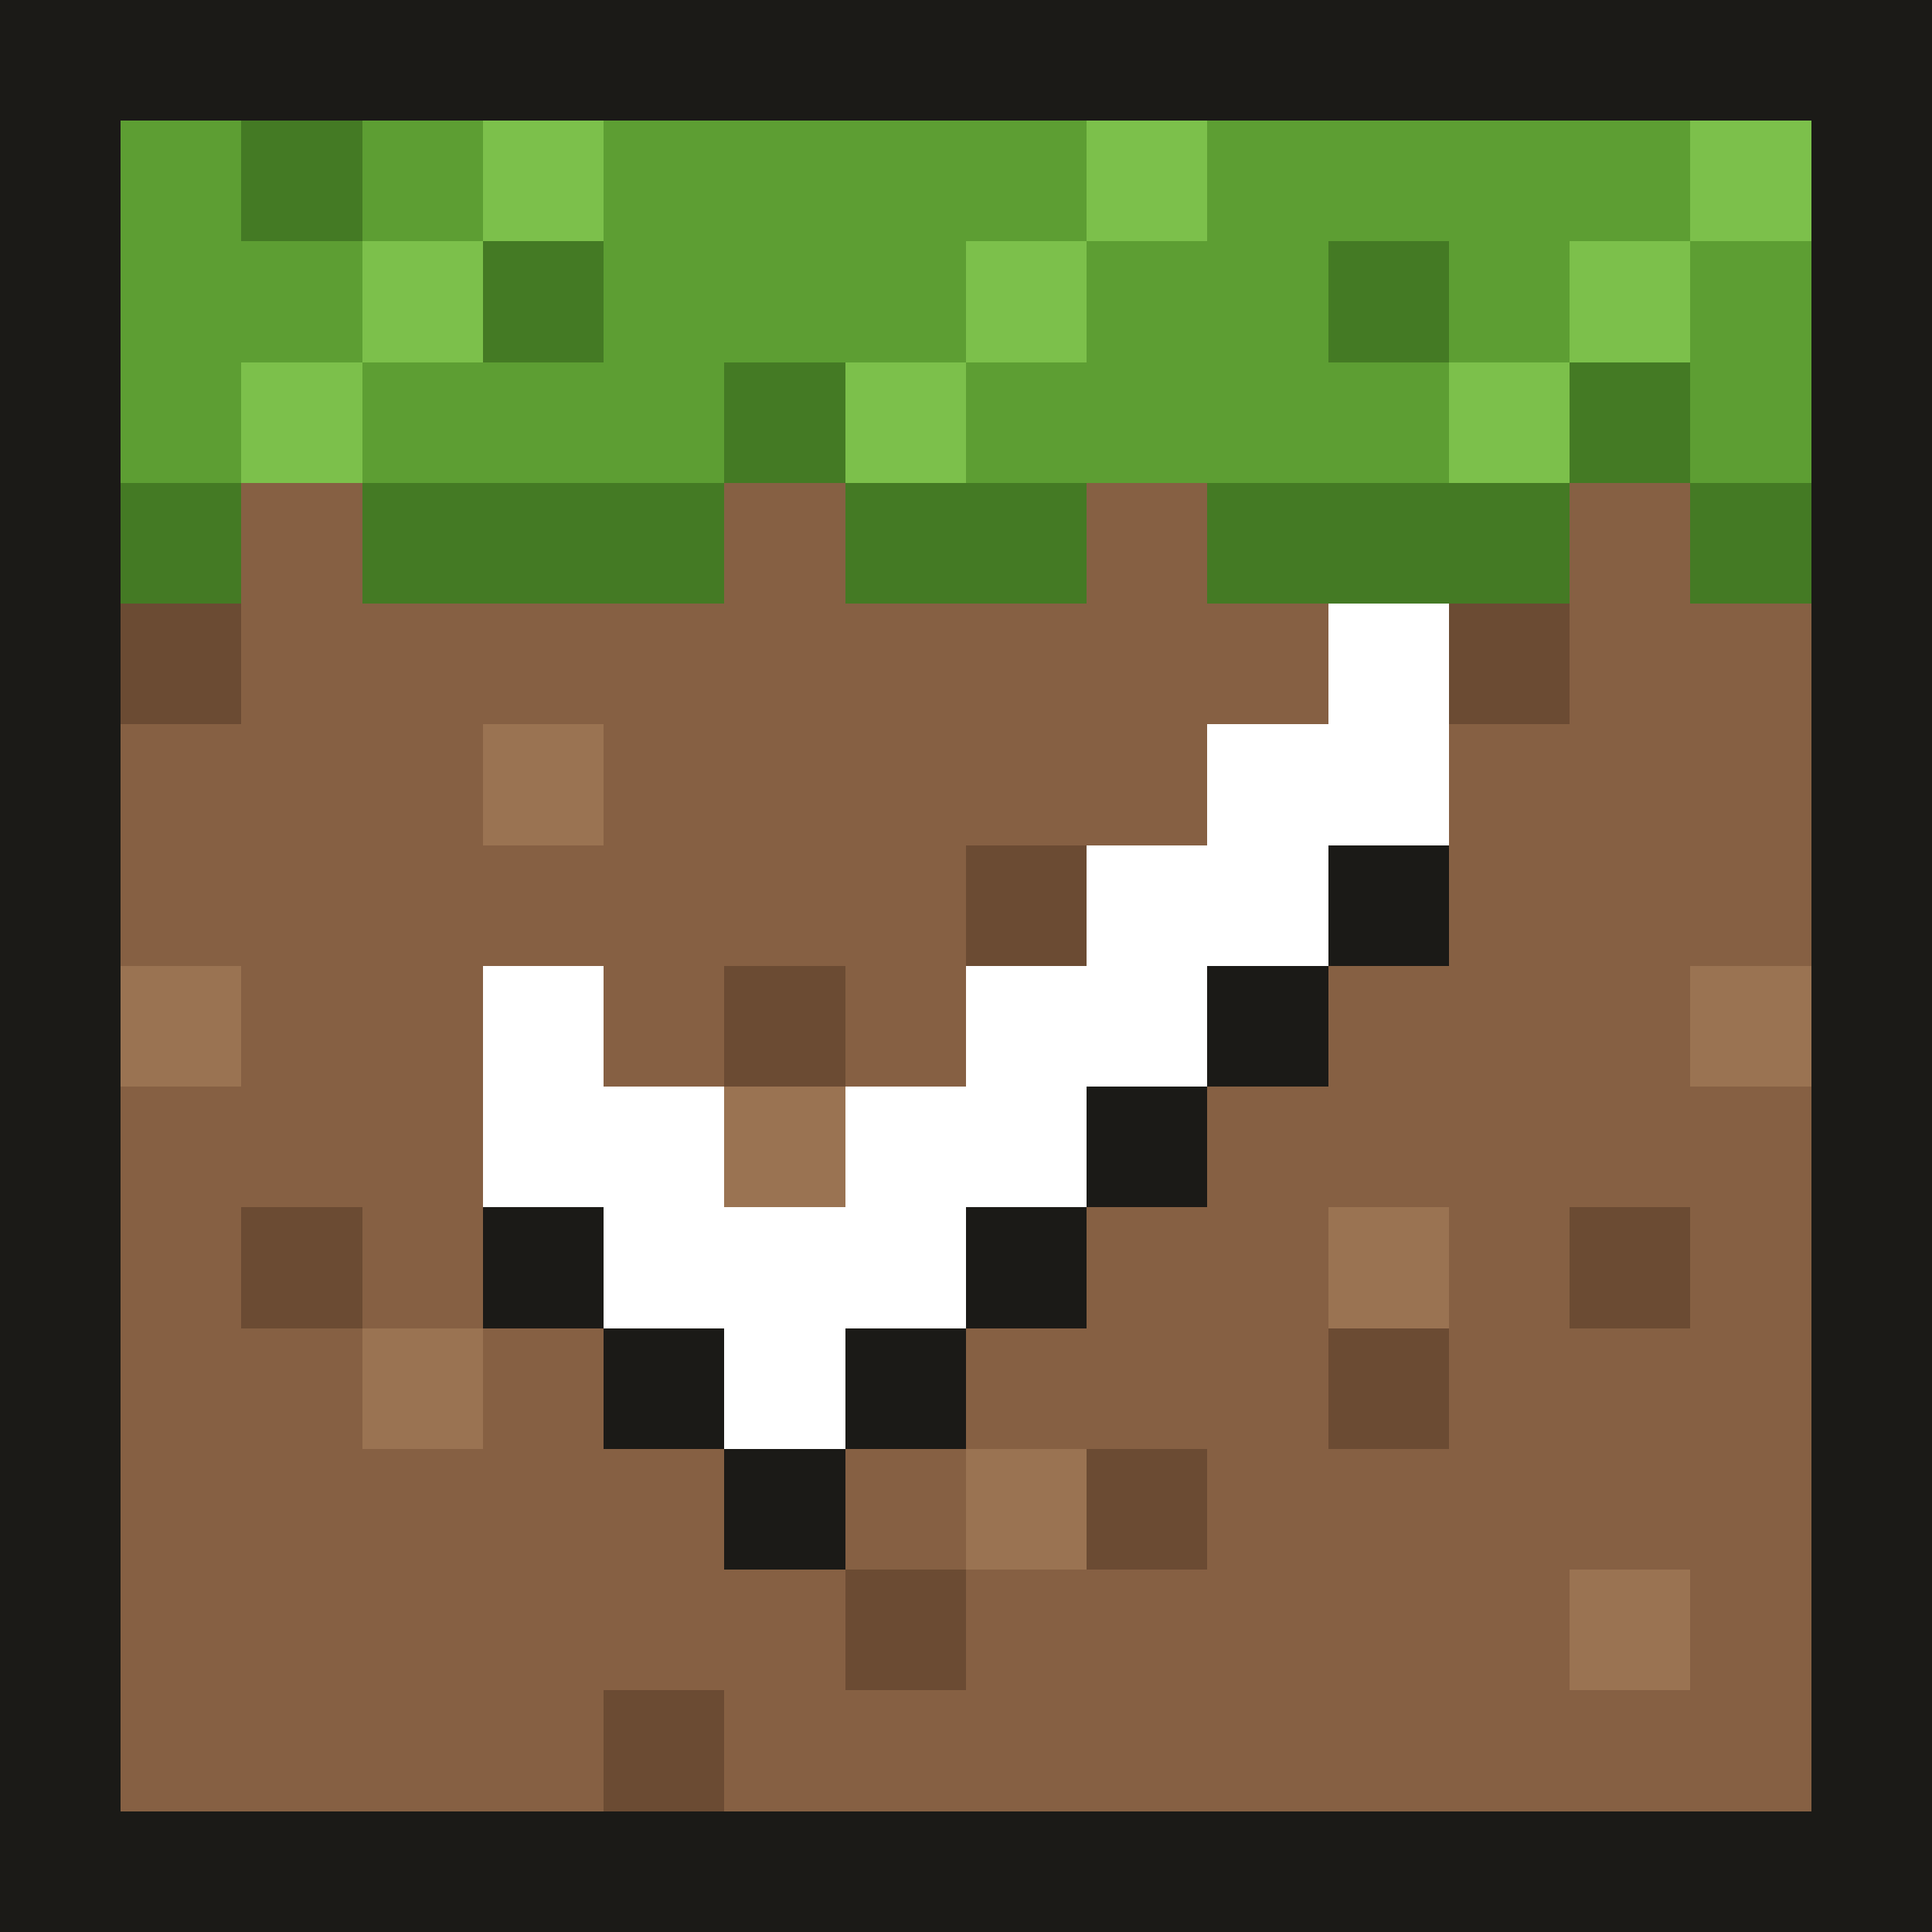
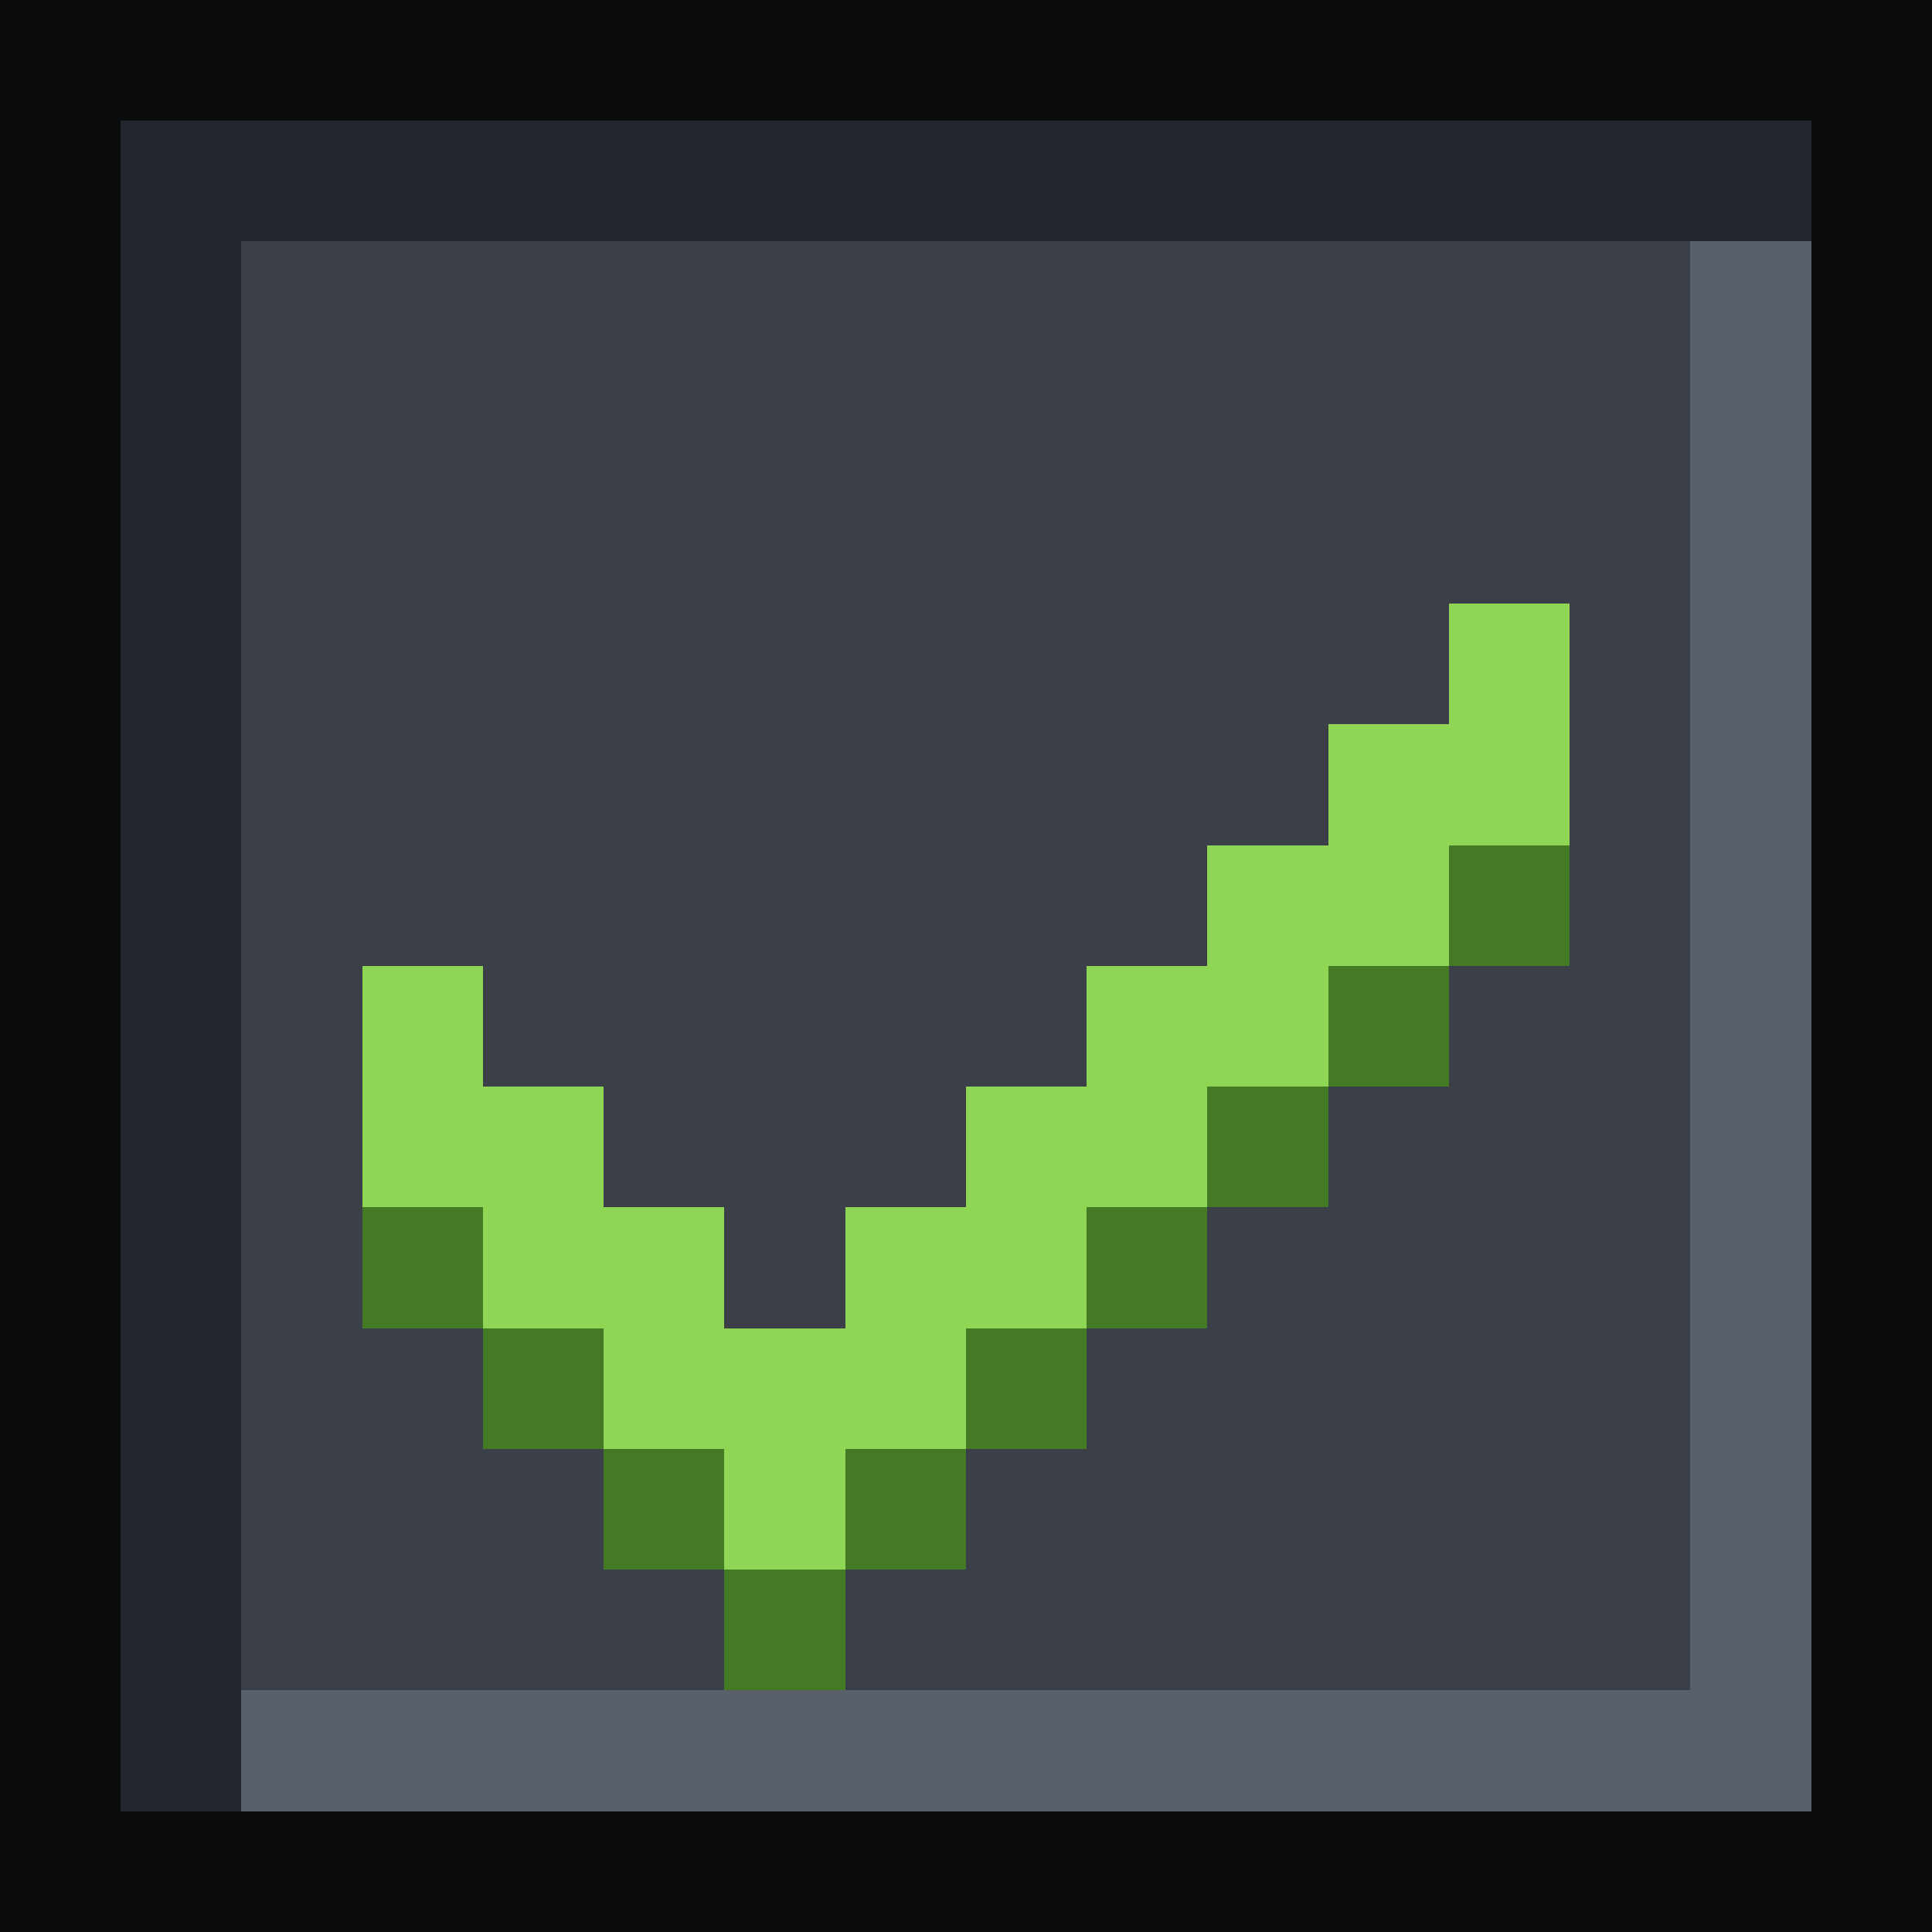
<svg xmlns="http://www.w3.org/2000/svg" viewBox="0 0 16 16" shape-rendering="crispEdges">
-   <rect x="0" y="0" width="1" height="1" fill="#7cc04b" />
-   <rect x="1" y="0" width="1" height="1" fill="#5d9e33" />
-   <rect x="2" y="0" width="1" height="1" fill="#5d9e33" />
-   <rect x="3" y="0" width="1" height="1" fill="#5d9e33" />
-   <rect x="4" y="0" width="1" height="1" fill="#5d9e33" />
-   <rect x="5" y="0" width="1" height="1" fill="#7cc04b" />
-   <rect x="6" y="0" width="1" height="1" fill="#5d9e33" />
-   <rect x="7" y="0" width="1" height="1" fill="#447a24" />
-   <rect x="8" y="0" width="1" height="1" fill="#5d9e33" />
-   <rect x="9" y="0" width="1" height="1" fill="#5d9e33" />
-   <rect x="10" y="0" width="1" height="1" fill="#7cc04b" />
-   <rect x="11" y="0" width="1" height="1" fill="#5d9e33" />
-   <rect x="12" y="0" width="1" height="1" fill="#5d9e33" />
-   <rect x="13" y="0" width="1" height="1" fill="#5d9e33" />
-   <rect x="14" y="0" width="1" height="1" fill="#447a24" />
-   <rect x="15" y="0" width="1" height="1" fill="#7cc04b" />
-   <rect x="0" y="1" width="1" height="1" fill="#5d9e33" />
-   <rect x="1" y="1" width="1" height="1" fill="#5d9e33" />
-   <rect x="2" y="1" width="1" height="1" fill="#447a24" />
-   <rect x="3" y="1" width="1" height="1" fill="#5d9e33" />
-   <rect x="4" y="1" width="1" height="1" fill="#7cc04b" />
-   <rect x="5" y="1" width="1" height="1" fill="#5d9e33" />
-   <rect x="6" y="1" width="1" height="1" fill="#5d9e33" />
-   <rect x="7" y="1" width="1" height="1" fill="#5d9e33" />
-   <rect x="8" y="1" width="1" height="1" fill="#5d9e33" />
-   <rect x="9" y="1" width="1" height="1" fill="#7cc04b" />
-   <rect x="10" y="1" width="1" height="1" fill="#5d9e33" />
-   <rect x="11" y="1" width="1" height="1" fill="#5d9e33" />
-   <rect x="12" y="1" width="1" height="1" fill="#5d9e33" />
-   <rect x="13" y="1" width="1" height="1" fill="#5d9e33" />
-   <rect x="14" y="1" width="1" height="1" fill="#7cc04b" />
-   <rect x="15" y="1" width="1" height="1" fill="#5d9e33" />
-   <rect x="0" y="2" width="1" height="1" fill="#5d9e33" />
-   <rect x="1" y="2" width="1" height="1" fill="#5d9e33" />
-   <rect x="2" y="2" width="1" height="1" fill="#5d9e33" />
-   <rect x="3" y="2" width="1" height="1" fill="#7cc04b" />
-   <rect x="4" y="2" width="1" height="1" fill="#447a24" />
-   <rect x="5" y="2" width="1" height="1" fill="#5d9e33" />
-   <rect x="6" y="2" width="1" height="1" fill="#5d9e33" />
-   <rect x="7" y="2" width="1" height="1" fill="#5d9e33" />
-   <rect x="8" y="2" width="1" height="1" fill="#7cc04b" />
-   <rect x="9" y="2" width="1" height="1" fill="#5d9e33" />
-   <rect x="10" y="2" width="1" height="1" fill="#5d9e33" />
-   <rect x="11" y="2" width="1" height="1" fill="#447a24" />
-   <rect x="12" y="2" width="1" height="1" fill="#5d9e33" />
-   <rect x="13" y="2" width="1" height="1" fill="#7cc04b" />
-   <rect x="14" y="2" width="1" height="1" fill="#5d9e33" />
-   <rect x="15" y="2" width="1" height="1" fill="#5d9e33" />
-   <rect x="0" y="3" width="1" height="1" fill="#5d9e33" />
-   <rect x="1" y="3" width="1" height="1" fill="#5d9e33" />
-   <rect x="2" y="3" width="1" height="1" fill="#7cc04b" />
-   <rect x="3" y="3" width="1" height="1" fill="#5d9e33" />
-   <rect x="4" y="3" width="1" height="1" fill="#5d9e33" />
-   <rect x="5" y="3" width="1" height="1" fill="#5d9e33" />
-   <rect x="6" y="3" width="1" height="1" fill="#447a24" />
-   <rect x="7" y="3" width="1" height="1" fill="#7cc04b" />
-   <rect x="8" y="3" width="1" height="1" fill="#5d9e33" />
-   <rect x="9" y="3" width="1" height="1" fill="#5d9e33" />
-   <rect x="10" y="3" width="1" height="1" fill="#5d9e33" />
-   <rect x="11" y="3" width="1" height="1" fill="#5d9e33" />
-   <rect x="12" y="3" width="1" height="1" fill="#7cc04b" />
-   <rect x="13" y="3" width="1" height="1" fill="#447a24" />
-   <rect x="14" y="3" width="1" height="1" fill="#5d9e33" />
-   <rect x="15" y="3" width="1" height="1" fill="#5d9e33" />
-   <rect x="0" y="4" width="1" height="1" fill="#447a24" />
-   <rect x="1" y="4" width="1" height="1" fill="#447a24" />
-   <rect x="2" y="4" width="1" height="1" fill="#866043" />
-   <rect x="3" y="4" width="1" height="1" fill="#447a24" />
-   <rect x="4" y="4" width="1" height="1" fill="#447a24" />
-   <rect x="5" y="4" width="1" height="1" fill="#447a24" />
-   <rect x="6" y="4" width="1" height="1" fill="#866043" />
-   <rect x="7" y="4" width="1" height="1" fill="#447a24" />
-   <rect x="8" y="4" width="1" height="1" fill="#447a24" />
-   <rect x="9" y="4" width="1" height="1" fill="#866043" />
-   <rect x="10" y="4" width="1" height="1" fill="#447a24" />
-   <rect x="11" y="4" width="1" height="1" fill="#447a24" />
-   <rect x="12" y="4" width="1" height="1" fill="#447a24" />
-   <rect x="13" y="4" width="1" height="1" fill="#866043" />
-   <rect x="14" y="4" width="1" height="1" fill="#447a24" />
-   <rect x="15" y="4" width="1" height="1" fill="#447a24" />
-   <rect x="0" y="5" width="1" height="1" fill="#866043" />
-   <rect x="1" y="5" width="1" height="1" fill="#6b4b33" />
-   <rect x="2" y="5" width="1" height="1" fill="#866043" />
-   <rect x="3" y="5" width="1" height="1" fill="#866043" />
-   <rect x="4" y="5" width="1" height="1" fill="#866043" />
-   <rect x="5" y="5" width="1" height="1" fill="#866043" />
-   <rect x="6" y="5" width="1" height="1" fill="#866043" />
-   <rect x="7" y="5" width="1" height="1" fill="#866043" />
-   <rect x="8" y="5" width="1" height="1" fill="#866043" />
-   <rect x="9" y="5" width="1" height="1" fill="#866043" />
-   <rect x="10" y="5" width="1" height="1" fill="#866043" />
-   <rect x="11" y="5" width="1" height="1" fill="#866043" />
-   <rect x="12" y="5" width="1" height="1" fill="#6b4b33" />
-   <rect x="13" y="5" width="1" height="1" fill="#866043" />
-   <rect x="14" y="5" width="1" height="1" fill="#866043" />
-   <rect x="15" y="5" width="1" height="1" fill="#866043" />
-   <rect x="0" y="6" width="1" height="1" fill="#866043" />
-   <rect x="1" y="6" width="1" height="1" fill="#866043" />
-   <rect x="2" y="6" width="1" height="1" fill="#866043" />
-   <rect x="3" y="6" width="1" height="1" fill="#866043" />
-   <rect x="4" y="6" width="1" height="1" fill="#9a7352" />
-   <rect x="5" y="6" width="1" height="1" fill="#866043" />
-   <rect x="6" y="6" width="1" height="1" fill="#866043" />
-   <rect x="7" y="6" width="1" height="1" fill="#866043" />
-   <rect x="8" y="6" width="1" height="1" fill="#866043" />
-   <rect x="9" y="6" width="1" height="1" fill="#866043" />
-   <rect x="10" y="6" width="1" height="1" fill="#6b4b33" />
-   <rect x="11" y="6" width="1" height="1" fill="#866043" />
-   <rect x="12" y="6" width="1" height="1" fill="#866043" />
-   <rect x="13" y="6" width="1" height="1" fill="#866043" />
-   <rect x="14" y="6" width="1" height="1" fill="#866043" />
-   <rect x="15" y="6" width="1" height="1" fill="#866043" />
-   <rect x="0" y="7" width="1" height="1" fill="#866043" />
-   <rect x="1" y="7" width="1" height="1" fill="#866043" />
-   <rect x="2" y="7" width="1" height="1" fill="#866043" />
-   <rect x="3" y="7" width="1" height="1" fill="#866043" />
-   <rect x="4" y="7" width="1" height="1" fill="#866043" />
-   <rect x="5" y="7" width="1" height="1" fill="#866043" />
-   <rect x="6" y="7" width="1" height="1" fill="#866043" />
-   <rect x="7" y="7" width="1" height="1" fill="#866043" />
-   <rect x="8" y="7" width="1" height="1" fill="#6b4b33" />
-   <rect x="9" y="7" width="1" height="1" fill="#9a7352" />
-   <rect x="10" y="7" width="1" height="1" fill="#866043" />
-   <rect x="11" y="7" width="1" height="1" fill="#866043" />
-   <rect x="12" y="7" width="1" height="1" fill="#866043" />
-   <rect x="13" y="7" width="1" height="1" fill="#866043" />
-   <rect x="14" y="7" width="1" height="1" fill="#866043" />
-   <rect x="15" y="7" width="1" height="1" fill="#866043" />
-   <rect x="0" y="8" width="1" height="1" fill="#866043" />
-   <rect x="1" y="8" width="1" height="1" fill="#9a7352" />
-   <rect x="2" y="8" width="1" height="1" fill="#866043" />
-   <rect x="3" y="8" width="1" height="1" fill="#866043" />
-   <rect x="4" y="8" width="1" height="1" fill="#866043" />
-   <rect x="5" y="8" width="1" height="1" fill="#866043" />
-   <rect x="6" y="8" width="1" height="1" fill="#6b4b33" />
-   <rect x="7" y="8" width="1" height="1" fill="#866043" />
-   <rect x="8" y="8" width="1" height="1" fill="#866043" />
-   <rect x="9" y="8" width="1" height="1" fill="#866043" />
-   <rect x="10" y="8" width="1" height="1" fill="#866043" />
-   <rect x="11" y="8" width="1" height="1" fill="#866043" />
-   <rect x="12" y="8" width="1" height="1" fill="#866043" />
-   <rect x="13" y="8" width="1" height="1" fill="#866043" />
-   <rect x="14" y="8" width="1" height="1" fill="#9a7352" />
-   <rect x="15" y="8" width="1" height="1" fill="#866043" />
-   <rect x="0" y="9" width="1" height="1" fill="#866043" />
-   <rect x="1" y="9" width="1" height="1" fill="#866043" />
-   <rect x="2" y="9" width="1" height="1" fill="#866043" />
-   <rect x="3" y="9" width="1" height="1" fill="#866043" />
-   <rect x="4" y="9" width="1" height="1" fill="#6b4b33" />
-   <rect x="5" y="9" width="1" height="1" fill="#866043" />
-   <rect x="6" y="9" width="1" height="1" fill="#9a7352" />
-   <rect x="7" y="9" width="1" height="1" fill="#866043" />
-   <rect x="8" y="9" width="1" height="1" fill="#866043" />
-   <rect x="9" y="9" width="1" height="1" fill="#866043" />
-   <rect x="10" y="9" width="1" height="1" fill="#866043" />
-   <rect x="11" y="9" width="1" height="1" fill="#866043" />
-   <rect x="12" y="9" width="1" height="1" fill="#866043" />
-   <rect x="13" y="9" width="1" height="1" fill="#866043" />
-   <rect x="14" y="9" width="1" height="1" fill="#866043" />
-   <rect x="15" y="9" width="1" height="1" fill="#6b4b33" />
-   <rect x="0" y="10" width="1" height="1" fill="#866043" />
-   <rect x="1" y="10" width="1" height="1" fill="#866043" />
-   <rect x="2" y="10" width="1" height="1" fill="#6b4b33" />
-   <rect x="3" y="10" width="1" height="1" fill="#866043" />
-   <rect x="4" y="10" width="1" height="1" fill="#866043" />
-   <rect x="5" y="10" width="1" height="1" fill="#866043" />
-   <rect x="6" y="10" width="1" height="1" fill="#866043" />
-   <rect x="7" y="10" width="1" height="1" fill="#866043" />
-   <rect x="8" y="10" width="1" height="1" fill="#866043" />
-   <rect x="9" y="10" width="1" height="1" fill="#866043" />
-   <rect x="10" y="10" width="1" height="1" fill="#866043" />
-   <rect x="11" y="10" width="1" height="1" fill="#9a7352" />
-   <rect x="12" y="10" width="1" height="1" fill="#866043" />
-   <rect x="13" y="10" width="1" height="1" fill="#6b4b33" />
-   <rect x="14" y="10" width="1" height="1" fill="#866043" />
-   <rect x="15" y="10" width="1" height="1" fill="#866043" />
-   <rect x="0" y="11" width="1" height="1" fill="#6b4b33" />
-   <rect x="1" y="11" width="1" height="1" fill="#866043" />
-   <rect x="2" y="11" width="1" height="1" fill="#866043" />
-   <rect x="3" y="11" width="1" height="1" fill="#9a7352" />
-   <rect x="4" y="11" width="1" height="1" fill="#866043" />
-   <rect x="5" y="11" width="1" height="1" fill="#866043" />
-   <rect x="6" y="11" width="1" height="1" fill="#866043" />
-   <rect x="7" y="11" width="1" height="1" fill="#866043" />
-   <rect x="8" y="11" width="1" height="1" fill="#866043" />
-   <rect x="9" y="11" width="1" height="1" fill="#866043" />
-   <rect x="10" y="11" width="1" height="1" fill="#866043" />
-   <rect x="11" y="11" width="1" height="1" fill="#6b4b33" />
-   <rect x="12" y="11" width="1" height="1" fill="#866043" />
-   <rect x="13" y="11" width="1" height="1" fill="#866043" />
-   <rect x="14" y="11" width="1" height="1" fill="#866043" />
-   <rect x="15" y="11" width="1" height="1" fill="#866043" />
-   <rect x="0" y="12" width="1" height="1" fill="#866043" />
-   <rect x="1" y="12" width="1" height="1" fill="#866043" />
-   <rect x="2" y="12" width="1" height="1" fill="#866043" />
-   <rect x="3" y="12" width="1" height="1" fill="#866043" />
-   <rect x="4" y="12" width="1" height="1" fill="#866043" />
-   <rect x="5" y="12" width="1" height="1" fill="#866043" />
-   <rect x="6" y="12" width="1" height="1" fill="#866043" />
-   <rect x="7" y="12" width="1" height="1" fill="#866043" />
-   <rect x="8" y="12" width="1" height="1" fill="#9a7352" />
-   <rect x="9" y="12" width="1" height="1" fill="#6b4b33" />
-   <rect x="10" y="12" width="1" height="1" fill="#866043" />
-   <rect x="11" y="12" width="1" height="1" fill="#866043" />
-   <rect x="12" y="12" width="1" height="1" fill="#866043" />
-   <rect x="13" y="12" width="1" height="1" fill="#866043" />
-   <rect x="14" y="12" width="1" height="1" fill="#866043" />
-   <rect x="15" y="12" width="1" height="1" fill="#866043" />
-   <rect x="0" y="13" width="1" height="1" fill="#9a7352" />
-   <rect x="1" y="13" width="1" height="1" fill="#866043" />
-   <rect x="2" y="13" width="1" height="1" fill="#866043" />
-   <rect x="3" y="13" width="1" height="1" fill="#866043" />
-   <rect x="4" y="13" width="1" height="1" fill="#866043" />
-   <rect x="5" y="13" width="1" height="1" fill="#866043" />
-   <rect x="6" y="13" width="1" height="1" fill="#866043" />
-   <rect x="7" y="13" width="1" height="1" fill="#6b4b33" />
-   <rect x="8" y="13" width="1" height="1" fill="#866043" />
-   <rect x="9" y="13" width="1" height="1" fill="#866043" />
-   <rect x="10" y="13" width="1" height="1" fill="#866043" />
-   <rect x="11" y="13" width="1" height="1" fill="#866043" />
-   <rect x="12" y="13" width="1" height="1" fill="#866043" />
-   <rect x="13" y="13" width="1" height="1" fill="#9a7352" />
-   <rect x="14" y="13" width="1" height="1" fill="#866043" />
-   <rect x="15" y="13" width="1" height="1" fill="#866043" />
-   <rect x="0" y="14" width="1" height="1" fill="#866043" />
-   <rect x="1" y="14" width="1" height="1" fill="#866043" />
-   <rect x="2" y="14" width="1" height="1" fill="#866043" />
-   <rect x="3" y="14" width="1" height="1" fill="#866043" />
-   <rect x="4" y="14" width="1" height="1" fill="#866043" />
-   <rect x="5" y="14" width="1" height="1" fill="#6b4b33" />
-   <rect x="6" y="14" width="1" height="1" fill="#866043" />
-   <rect x="7" y="14" width="1" height="1" fill="#866043" />
-   <rect x="8" y="14" width="1" height="1" fill="#866043" />
-   <rect x="9" y="14" width="1" height="1" fill="#866043" />
-   <rect x="10" y="14" width="1" height="1" fill="#866043" />
-   <rect x="11" y="14" width="1" height="1" fill="#866043" />
-   <rect x="12" y="14" width="1" height="1" fill="#866043" />
-   <rect x="13" y="14" width="1" height="1" fill="#866043" />
-   <rect x="14" y="14" width="1" height="1" fill="#866043" />
-   <rect x="15" y="14" width="1" height="1" fill="#866043" />
-   <rect x="0" y="15" width="1" height="1" fill="#866043" />
-   <rect x="1" y="15" width="1" height="1" fill="#866043" />
-   <rect x="2" y="15" width="1" height="1" fill="#866043" />
-   <rect x="3" y="15" width="1" height="1" fill="#6b4b33" />
-   <rect x="4" y="15" width="1" height="1" fill="#866043" />
-   <rect x="5" y="15" width="1" height="1" fill="#866043" />
-   <rect x="6" y="15" width="1" height="1" fill="#866043" />
-   <rect x="7" y="15" width="1" height="1" fill="#866043" />
-   <rect x="8" y="15" width="1" height="1" fill="#866043" />
-   <rect x="9" y="15" width="1" height="1" fill="#866043" />
-   <rect x="10" y="15" width="1" height="1" fill="#9a7352" />
-   <rect x="11" y="15" width="1" height="1" fill="#866043" />
-   <rect x="12" y="15" width="1" height="1" fill="#866043" />
-   <rect x="13" y="15" width="1" height="1" fill="#866043" />
-   <rect x="14" y="15" width="1" height="1" fill="#6b4b33" />
-   <rect x="15" y="15" width="1" height="1" fill="#866043" />
-   <rect x="0" y="0" width="1" height="1" fill="#1b1a17" />
-   <rect x="0" y="15" width="1" height="1" fill="#1b1a17" />
-   <rect x="0" y="0" width="1" height="1" fill="#1b1a17" />
-   <rect x="15" y="0" width="1" height="1" fill="#1b1a17" />
-   <rect x="1" y="0" width="1" height="1" fill="#1b1a17" />
-   <rect x="1" y="15" width="1" height="1" fill="#1b1a17" />
-   <rect x="0" y="1" width="1" height="1" fill="#1b1a17" />
-   <rect x="15" y="1" width="1" height="1" fill="#1b1a17" />
-   <rect x="2" y="0" width="1" height="1" fill="#1b1a17" />
-   <rect x="2" y="15" width="1" height="1" fill="#1b1a17" />
-   <rect x="0" y="2" width="1" height="1" fill="#1b1a17" />
-   <rect x="15" y="2" width="1" height="1" fill="#1b1a17" />
-   <rect x="3" y="0" width="1" height="1" fill="#1b1a17" />
-   <rect x="3" y="15" width="1" height="1" fill="#1b1a17" />
-   <rect x="0" y="3" width="1" height="1" fill="#1b1a17" />
-   <rect x="15" y="3" width="1" height="1" fill="#1b1a17" />
-   <rect x="4" y="0" width="1" height="1" fill="#1b1a17" />
-   <rect x="4" y="15" width="1" height="1" fill="#1b1a17" />
-   <rect x="0" y="4" width="1" height="1" fill="#1b1a17" />
-   <rect x="15" y="4" width="1" height="1" fill="#1b1a17" />
-   <rect x="5" y="0" width="1" height="1" fill="#1b1a17" />
-   <rect x="5" y="15" width="1" height="1" fill="#1b1a17" />
-   <rect x="0" y="5" width="1" height="1" fill="#1b1a17" />
-   <rect x="15" y="5" width="1" height="1" fill="#1b1a17" />
-   <rect x="6" y="0" width="1" height="1" fill="#1b1a17" />
-   <rect x="6" y="15" width="1" height="1" fill="#1b1a17" />
-   <rect x="0" y="6" width="1" height="1" fill="#1b1a17" />
-   <rect x="15" y="6" width="1" height="1" fill="#1b1a17" />
-   <rect x="7" y="0" width="1" height="1" fill="#1b1a17" />
-   <rect x="7" y="15" width="1" height="1" fill="#1b1a17" />
-   <rect x="0" y="7" width="1" height="1" fill="#1b1a17" />
-   <rect x="15" y="7" width="1" height="1" fill="#1b1a17" />
-   <rect x="8" y="0" width="1" height="1" fill="#1b1a17" />
-   <rect x="8" y="15" width="1" height="1" fill="#1b1a17" />
-   <rect x="0" y="8" width="1" height="1" fill="#1b1a17" />
-   <rect x="15" y="8" width="1" height="1" fill="#1b1a17" />
-   <rect x="9" y="0" width="1" height="1" fill="#1b1a17" />
-   <rect x="9" y="15" width="1" height="1" fill="#1b1a17" />
-   <rect x="0" y="9" width="1" height="1" fill="#1b1a17" />
-   <rect x="15" y="9" width="1" height="1" fill="#1b1a17" />
-   <rect x="10" y="0" width="1" height="1" fill="#1b1a17" />
-   <rect x="10" y="15" width="1" height="1" fill="#1b1a17" />
-   <rect x="0" y="10" width="1" height="1" fill="#1b1a17" />
-   <rect x="15" y="10" width="1" height="1" fill="#1b1a17" />
-   <rect x="11" y="0" width="1" height="1" fill="#1b1a17" />
-   <rect x="11" y="15" width="1" height="1" fill="#1b1a17" />
-   <rect x="0" y="11" width="1" height="1" fill="#1b1a17" />
-   <rect x="15" y="11" width="1" height="1" fill="#1b1a17" />
-   <rect x="12" y="0" width="1" height="1" fill="#1b1a17" />
-   <rect x="12" y="15" width="1" height="1" fill="#1b1a17" />
-   <rect x="0" y="12" width="1" height="1" fill="#1b1a17" />
-   <rect x="15" y="12" width="1" height="1" fill="#1b1a17" />
-   <rect x="13" y="0" width="1" height="1" fill="#1b1a17" />
-   <rect x="13" y="15" width="1" height="1" fill="#1b1a17" />
-   <rect x="0" y="13" width="1" height="1" fill="#1b1a17" />
-   <rect x="15" y="13" width="1" height="1" fill="#1b1a17" />
-   <rect x="14" y="0" width="1" height="1" fill="#1b1a17" />
-   <rect x="14" y="15" width="1" height="1" fill="#1b1a17" />
-   <rect x="0" y="14" width="1" height="1" fill="#1b1a17" />
-   <rect x="15" y="14" width="1" height="1" fill="#1b1a17" />
-   <rect x="15" y="0" width="1" height="1" fill="#1b1a17" />
-   <rect x="15" y="15" width="1" height="1" fill="#1b1a17" />
-   <rect x="0" y="15" width="1" height="1" fill="#1b1a17" />
-   <rect x="15" y="15" width="1" height="1" fill="#1b1a17" />
-   <rect x="4" y="10" width="1" height="1" fill="#1b1a17" />
-   <rect x="5" y="11" width="1" height="1" fill="#1b1a17" />
-   <rect x="6" y="12" width="1" height="1" fill="#1b1a17" />
-   <rect x="7" y="11" width="1" height="1" fill="#1b1a17" />
-   <rect x="8" y="10" width="1" height="1" fill="#1b1a17" />
-   <rect x="9" y="9" width="1" height="1" fill="#1b1a17" />
-   <rect x="10" y="8" width="1" height="1" fill="#1b1a17" />
-   <rect x="11" y="7" width="1" height="1" fill="#1b1a17" />
-   <rect x="4" y="9" width="1" height="1" fill="#ffffff" />
-   <rect x="4" y="8" width="1" height="1" fill="#ffffff" />
-   <rect x="5" y="10" width="1" height="1" fill="#ffffff" />
-   <rect x="5" y="9" width="1" height="1" fill="#ffffff" />
-   <rect x="6" y="11" width="1" height="1" fill="#ffffff" />
-   <rect x="6" y="10" width="1" height="1" fill="#ffffff" />
-   <rect x="7" y="10" width="1" height="1" fill="#ffffff" />
-   <rect x="7" y="9" width="1" height="1" fill="#ffffff" />
-   <rect x="8" y="9" width="1" height="1" fill="#ffffff" />
-   <rect x="8" y="8" width="1" height="1" fill="#ffffff" />
-   <rect x="9" y="8" width="1" height="1" fill="#ffffff" />
-   <rect x="9" y="7" width="1" height="1" fill="#ffffff" />
-   <rect x="10" y="7" width="1" height="1" fill="#ffffff" />
-   <rect x="10" y="6" width="1" height="1" fill="#ffffff" />
-   <rect x="11" y="6" width="1" height="1" fill="#ffffff" />
-   <rect x="11" y="5" width="1" height="1" fill="#ffffff" />
+   <rect x="0" y="0" width="1" height="1" fill="#0b0c0e" />
+   <rect x="1" y="0" width="1" height="1" fill="#0b0c0e" />
+   <rect x="2" y="0" width="1" height="1" fill="#0b0c0e" />
+   <rect x="3" y="0" width="1" height="1" fill="#0b0c0e" />
+   <rect x="4" y="0" width="1" height="1" fill="#0b0c0e" />
+   <rect x="5" y="0" width="1" height="1" fill="#0b0c0e" />
+   <rect x="6" y="0" width="1" height="1" fill="#0b0c0e" />
+   <rect x="7" y="0" width="1" height="1" fill="#0b0c0e" />
+   <rect x="8" y="0" width="1" height="1" fill="#0b0c0e" />
+   <rect x="9" y="0" width="1" height="1" fill="#0b0c0e" />
+   <rect x="10" y="0" width="1" height="1" fill="#0b0c0e" />
+   <rect x="11" y="0" width="1" height="1" fill="#0b0c0e" />
+   <rect x="12" y="0" width="1" height="1" fill="#0b0c0e" />
+   <rect x="13" y="0" width="1" height="1" fill="#0b0c0e" />
+   <rect x="14" y="0" width="1" height="1" fill="#0b0c0e" />
+   <rect x="15" y="0" width="1" height="1" fill="#0b0c0e" />
+   <rect x="0" y="1" width="1" height="1" fill="#0b0c0e" />
+   <rect x="1" y="1" width="1" height="1" fill="#23262c" />
+   <rect x="2" y="1" width="1" height="1" fill="#23262c" />
+   <rect x="3" y="1" width="1" height="1" fill="#23262c" />
+   <rect x="4" y="1" width="1" height="1" fill="#23262c" />
+   <rect x="5" y="1" width="1" height="1" fill="#23262c" />
+   <rect x="6" y="1" width="1" height="1" fill="#23262c" />
+   <rect x="7" y="1" width="1" height="1" fill="#23262c" />
+   <rect x="8" y="1" width="1" height="1" fill="#23262c" />
+   <rect x="9" y="1" width="1" height="1" fill="#23262c" />
+   <rect x="10" y="1" width="1" height="1" fill="#23262c" />
+   <rect x="11" y="1" width="1" height="1" fill="#23262c" />
+   <rect x="12" y="1" width="1" height="1" fill="#23262c" />
+   <rect x="13" y="1" width="1" height="1" fill="#23262c" />
+   <rect x="14" y="1" width="1" height="1" fill="#23262c" />
+   <rect x="15" y="1" width="1" height="1" fill="#0b0c0e" />
+   <rect x="0" y="2" width="1" height="1" fill="#0b0c0e" />
+   <rect x="1" y="2" width="1" height="1" fill="#23262c" />
+   <rect x="2" y="2" width="1" height="1" fill="#3a3f48" />
+   <rect x="3" y="2" width="1" height="1" fill="#3a3f48" />
+   <rect x="4" y="2" width="1" height="1" fill="#3a3f48" />
+   <rect x="5" y="2" width="1" height="1" fill="#3a3f48" />
+   <rect x="6" y="2" width="1" height="1" fill="#3a3f48" />
+   <rect x="7" y="2" width="1" height="1" fill="#3a3f48" />
+   <rect x="8" y="2" width="1" height="1" fill="#3a3f48" />
+   <rect x="9" y="2" width="1" height="1" fill="#3a3f48" />
+   <rect x="10" y="2" width="1" height="1" fill="#3a3f48" />
+   <rect x="11" y="2" width="1" height="1" fill="#3a3f48" />
+   <rect x="12" y="2" width="1" height="1" fill="#3a3f48" />
+   <rect x="13" y="2" width="1" height="1" fill="#3a3f48" />
+   <rect x="14" y="2" width="1" height="1" fill="#5a606b" />
+   <rect x="15" y="2" width="1" height="1" fill="#0b0c0e" />
+   <rect x="0" y="3" width="1" height="1" fill="#0b0c0e" />
+   <rect x="1" y="3" width="1" height="1" fill="#23262c" />
+   <rect x="2" y="3" width="1" height="1" fill="#3a3f48" />
+   <rect x="3" y="3" width="1" height="1" fill="#3a3f48" />
+   <rect x="4" y="3" width="1" height="1" fill="#3a3f48" />
+   <rect x="5" y="3" width="1" height="1" fill="#3a3f48" />
+   <rect x="6" y="3" width="1" height="1" fill="#3a3f48" />
+   <rect x="7" y="3" width="1" height="1" fill="#3a3f48" />
+   <rect x="8" y="3" width="1" height="1" fill="#3a3f48" />
+   <rect x="9" y="3" width="1" height="1" fill="#3a3f48" />
+   <rect x="10" y="3" width="1" height="1" fill="#3a3f48" />
+   <rect x="11" y="3" width="1" height="1" fill="#3a3f48" />
+   <rect x="12" y="3" width="1" height="1" fill="#3a3f48" />
+   <rect x="13" y="3" width="1" height="1" fill="#3a3f48" />
+   <rect x="14" y="3" width="1" height="1" fill="#5a606b" />
+   <rect x="15" y="3" width="1" height="1" fill="#0b0c0e" />
+   <rect x="0" y="4" width="1" height="1" fill="#0b0c0e" />
+   <rect x="1" y="4" width="1" height="1" fill="#23262c" />
+   <rect x="2" y="4" width="1" height="1" fill="#3a3f48" />
+   <rect x="3" y="4" width="1" height="1" fill="#3a3f48" />
+   <rect x="4" y="4" width="1" height="1" fill="#3a3f48" />
+   <rect x="5" y="4" width="1" height="1" fill="#3a3f48" />
+   <rect x="6" y="4" width="1" height="1" fill="#3a3f48" />
+   <rect x="7" y="4" width="1" height="1" fill="#3a3f48" />
+   <rect x="8" y="4" width="1" height="1" fill="#3a3f48" />
+   <rect x="9" y="4" width="1" height="1" fill="#3a3f48" />
+   <rect x="10" y="4" width="1" height="1" fill="#3a3f48" />
+   <rect x="11" y="4" width="1" height="1" fill="#3a3f48" />
+   <rect x="12" y="4" width="1" height="1" fill="#3a3f48" />
+   <rect x="13" y="4" width="1" height="1" fill="#3a3f48" />
+   <rect x="14" y="4" width="1" height="1" fill="#5a606b" />
+   <rect x="15" y="4" width="1" height="1" fill="#0b0c0e" />
+   <rect x="0" y="5" width="1" height="1" fill="#0b0c0e" />
+   <rect x="1" y="5" width="1" height="1" fill="#23262c" />
+   <rect x="2" y="5" width="1" height="1" fill="#3a3f48" />
+   <rect x="3" y="5" width="1" height="1" fill="#3a3f48" />
+   <rect x="4" y="5" width="1" height="1" fill="#3a3f48" />
+   <rect x="5" y="5" width="1" height="1" fill="#3a3f48" />
+   <rect x="6" y="5" width="1" height="1" fill="#3a3f48" />
+   <rect x="7" y="5" width="1" height="1" fill="#3a3f48" />
+   <rect x="8" y="5" width="1" height="1" fill="#3a3f48" />
+   <rect x="9" y="5" width="1" height="1" fill="#3a3f48" />
+   <rect x="10" y="5" width="1" height="1" fill="#3a3f48" />
+   <rect x="11" y="5" width="1" height="1" fill="#3a3f48" />
+   <rect x="12" y="5" width="1" height="1" fill="#3a3f48" />
+   <rect x="13" y="5" width="1" height="1" fill="#3a3f48" />
+   <rect x="14" y="5" width="1" height="1" fill="#5a606b" />
+   <rect x="15" y="5" width="1" height="1" fill="#0b0c0e" />
+   <rect x="0" y="6" width="1" height="1" fill="#0b0c0e" />
+   <rect x="1" y="6" width="1" height="1" fill="#23262c" />
+   <rect x="2" y="6" width="1" height="1" fill="#3a3f48" />
+   <rect x="3" y="6" width="1" height="1" fill="#3a3f48" />
+   <rect x="4" y="6" width="1" height="1" fill="#3a3f48" />
+   <rect x="5" y="6" width="1" height="1" fill="#3a3f48" />
+   <rect x="6" y="6" width="1" height="1" fill="#3a3f48" />
+   <rect x="7" y="6" width="1" height="1" fill="#3a3f48" />
+   <rect x="8" y="6" width="1" height="1" fill="#3a3f48" />
+   <rect x="9" y="6" width="1" height="1" fill="#3a3f48" />
+   <rect x="10" y="6" width="1" height="1" fill="#3a3f48" />
+   <rect x="11" y="6" width="1" height="1" fill="#3a3f48" />
+   <rect x="12" y="6" width="1" height="1" fill="#3a3f48" />
+   <rect x="13" y="6" width="1" height="1" fill="#3a3f48" />
+   <rect x="14" y="6" width="1" height="1" fill="#5a606b" />
+   <rect x="15" y="6" width="1" height="1" fill="#0b0c0e" />
+   <rect x="0" y="7" width="1" height="1" fill="#0b0c0e" />
+   <rect x="1" y="7" width="1" height="1" fill="#23262c" />
+   <rect x="2" y="7" width="1" height="1" fill="#3a3f48" />
+   <rect x="3" y="7" width="1" height="1" fill="#3a3f48" />
+   <rect x="4" y="7" width="1" height="1" fill="#3a3f48" />
+   <rect x="5" y="7" width="1" height="1" fill="#3a3f48" />
+   <rect x="6" y="7" width="1" height="1" fill="#3a3f48" />
+   <rect x="7" y="7" width="1" height="1" fill="#3a3f48" />
+   <rect x="8" y="7" width="1" height="1" fill="#3a3f48" />
+   <rect x="9" y="7" width="1" height="1" fill="#3a3f48" />
+   <rect x="10" y="7" width="1" height="1" fill="#3a3f48" />
+   <rect x="11" y="7" width="1" height="1" fill="#3a3f48" />
+   <rect x="12" y="7" width="1" height="1" fill="#3a3f48" />
+   <rect x="13" y="7" width="1" height="1" fill="#3a3f48" />
+   <rect x="14" y="7" width="1" height="1" fill="#5a606b" />
+   <rect x="15" y="7" width="1" height="1" fill="#0b0c0e" />
+   <rect x="0" y="8" width="1" height="1" fill="#0b0c0e" />
+   <rect x="1" y="8" width="1" height="1" fill="#23262c" />
+   <rect x="2" y="8" width="1" height="1" fill="#3a3f48" />
+   <rect x="3" y="8" width="1" height="1" fill="#3a3f48" />
+   <rect x="4" y="8" width="1" height="1" fill="#3a3f48" />
+   <rect x="5" y="8" width="1" height="1" fill="#3a3f48" />
+   <rect x="6" y="8" width="1" height="1" fill="#3a3f48" />
+   <rect x="7" y="8" width="1" height="1" fill="#3a3f48" />
+   <rect x="8" y="8" width="1" height="1" fill="#3a3f48" />
+   <rect x="9" y="8" width="1" height="1" fill="#3a3f48" />
+   <rect x="10" y="8" width="1" height="1" fill="#3a3f48" />
+   <rect x="11" y="8" width="1" height="1" fill="#3a3f48" />
+   <rect x="12" y="8" width="1" height="1" fill="#3a3f48" />
+   <rect x="13" y="8" width="1" height="1" fill="#3a3f48" />
+   <rect x="14" y="8" width="1" height="1" fill="#5a606b" />
+   <rect x="15" y="8" width="1" height="1" fill="#0b0c0e" />
+   <rect x="0" y="9" width="1" height="1" fill="#0b0c0e" />
+   <rect x="1" y="9" width="1" height="1" fill="#23262c" />
+   <rect x="2" y="9" width="1" height="1" fill="#3a3f48" />
+   <rect x="3" y="9" width="1" height="1" fill="#3a3f48" />
+   <rect x="4" y="9" width="1" height="1" fill="#3a3f48" />
+   <rect x="5" y="9" width="1" height="1" fill="#3a3f48" />
+   <rect x="6" y="9" width="1" height="1" fill="#3a3f48" />
+   <rect x="7" y="9" width="1" height="1" fill="#3a3f48" />
+   <rect x="8" y="9" width="1" height="1" fill="#3a3f48" />
+   <rect x="9" y="9" width="1" height="1" fill="#3a3f48" />
+   <rect x="10" y="9" width="1" height="1" fill="#3a3f48" />
+   <rect x="11" y="9" width="1" height="1" fill="#3a3f48" />
+   <rect x="12" y="9" width="1" height="1" fill="#3a3f48" />
+   <rect x="13" y="9" width="1" height="1" fill="#3a3f48" />
+   <rect x="14" y="9" width="1" height="1" fill="#5a606b" />
+   <rect x="15" y="9" width="1" height="1" fill="#0b0c0e" />
+   <rect x="0" y="10" width="1" height="1" fill="#0b0c0e" />
+   <rect x="1" y="10" width="1" height="1" fill="#23262c" />
+   <rect x="2" y="10" width="1" height="1" fill="#3a3f48" />
+   <rect x="3" y="10" width="1" height="1" fill="#3a3f48" />
+   <rect x="4" y="10" width="1" height="1" fill="#3a3f48" />
+   <rect x="5" y="10" width="1" height="1" fill="#3a3f48" />
+   <rect x="6" y="10" width="1" height="1" fill="#3a3f48" />
+   <rect x="7" y="10" width="1" height="1" fill="#3a3f48" />
+   <rect x="8" y="10" width="1" height="1" fill="#3a3f48" />
+   <rect x="9" y="10" width="1" height="1" fill="#3a3f48" />
+   <rect x="10" y="10" width="1" height="1" fill="#3a3f48" />
+   <rect x="11" y="10" width="1" height="1" fill="#3a3f48" />
+   <rect x="12" y="10" width="1" height="1" fill="#3a3f48" />
+   <rect x="13" y="10" width="1" height="1" fill="#3a3f48" />
+   <rect x="14" y="10" width="1" height="1" fill="#5a606b" />
+   <rect x="15" y="10" width="1" height="1" fill="#0b0c0e" />
+   <rect x="0" y="11" width="1" height="1" fill="#0b0c0e" />
+   <rect x="1" y="11" width="1" height="1" fill="#23262c" />
+   <rect x="2" y="11" width="1" height="1" fill="#3a3f48" />
+   <rect x="3" y="11" width="1" height="1" fill="#3a3f48" />
+   <rect x="4" y="11" width="1" height="1" fill="#3a3f48" />
+   <rect x="5" y="11" width="1" height="1" fill="#3a3f48" />
+   <rect x="6" y="11" width="1" height="1" fill="#3a3f48" />
+   <rect x="7" y="11" width="1" height="1" fill="#3a3f48" />
+   <rect x="8" y="11" width="1" height="1" fill="#3a3f48" />
+   <rect x="9" y="11" width="1" height="1" fill="#3a3f48" />
+   <rect x="10" y="11" width="1" height="1" fill="#3a3f48" />
+   <rect x="11" y="11" width="1" height="1" fill="#3a3f48" />
+   <rect x="12" y="11" width="1" height="1" fill="#3a3f48" />
+   <rect x="13" y="11" width="1" height="1" fill="#3a3f48" />
+   <rect x="14" y="11" width="1" height="1" fill="#5a606b" />
+   <rect x="15" y="11" width="1" height="1" fill="#0b0c0e" />
+   <rect x="0" y="12" width="1" height="1" fill="#0b0c0e" />
+   <rect x="1" y="12" width="1" height="1" fill="#23262c" />
+   <rect x="2" y="12" width="1" height="1" fill="#3a3f48" />
+   <rect x="3" y="12" width="1" height="1" fill="#3a3f48" />
+   <rect x="4" y="12" width="1" height="1" fill="#3a3f48" />
+   <rect x="5" y="12" width="1" height="1" fill="#3a3f48" />
+   <rect x="6" y="12" width="1" height="1" fill="#3a3f48" />
+   <rect x="7" y="12" width="1" height="1" fill="#3a3f48" />
+   <rect x="8" y="12" width="1" height="1" fill="#3a3f48" />
+   <rect x="9" y="12" width="1" height="1" fill="#3a3f48" />
+   <rect x="10" y="12" width="1" height="1" fill="#3a3f48" />
+   <rect x="11" y="12" width="1" height="1" fill="#3a3f48" />
+   <rect x="12" y="12" width="1" height="1" fill="#3a3f48" />
+   <rect x="13" y="12" width="1" height="1" fill="#3a3f48" />
+   <rect x="14" y="12" width="1" height="1" fill="#5a606b" />
+   <rect x="15" y="12" width="1" height="1" fill="#0b0c0e" />
+   <rect x="0" y="13" width="1" height="1" fill="#0b0c0e" />
+   <rect x="1" y="13" width="1" height="1" fill="#23262c" />
+   <rect x="2" y="13" width="1" height="1" fill="#3a3f48" />
+   <rect x="3" y="13" width="1" height="1" fill="#3a3f48" />
+   <rect x="4" y="13" width="1" height="1" fill="#3a3f48" />
+   <rect x="5" y="13" width="1" height="1" fill="#3a3f48" />
+   <rect x="6" y="13" width="1" height="1" fill="#3a3f48" />
+   <rect x="7" y="13" width="1" height="1" fill="#3a3f48" />
+   <rect x="8" y="13" width="1" height="1" fill="#3a3f48" />
+   <rect x="9" y="13" width="1" height="1" fill="#3a3f48" />
+   <rect x="10" y="13" width="1" height="1" fill="#3a3f48" />
+   <rect x="11" y="13" width="1" height="1" fill="#3a3f48" />
+   <rect x="12" y="13" width="1" height="1" fill="#3a3f48" />
+   <rect x="13" y="13" width="1" height="1" fill="#3a3f48" />
+   <rect x="14" y="13" width="1" height="1" fill="#5a606b" />
+   <rect x="15" y="13" width="1" height="1" fill="#0b0c0e" />
+   <rect x="0" y="14" width="1" height="1" fill="#0b0c0e" />
+   <rect x="1" y="14" width="1" height="1" fill="#23262c" />
+   <rect x="2" y="14" width="1" height="1" fill="#5a606b" />
+   <rect x="3" y="14" width="1" height="1" fill="#5a606b" />
+   <rect x="4" y="14" width="1" height="1" fill="#5a606b" />
+   <rect x="5" y="14" width="1" height="1" fill="#5a606b" />
+   <rect x="6" y="14" width="1" height="1" fill="#5a606b" />
+   <rect x="7" y="14" width="1" height="1" fill="#5a606b" />
+   <rect x="8" y="14" width="1" height="1" fill="#5a606b" />
+   <rect x="9" y="14" width="1" height="1" fill="#5a606b" />
+   <rect x="10" y="14" width="1" height="1" fill="#5a606b" />
+   <rect x="11" y="14" width="1" height="1" fill="#5a606b" />
+   <rect x="12" y="14" width="1" height="1" fill="#5a606b" />
+   <rect x="13" y="14" width="1" height="1" fill="#5a606b" />
+   <rect x="14" y="14" width="1" height="1" fill="#5a606b" />
+   <rect x="15" y="14" width="1" height="1" fill="#0b0c0e" />
+   <rect x="0" y="15" width="1" height="1" fill="#0b0c0e" />
+   <rect x="1" y="15" width="1" height="1" fill="#0b0c0e" />
+   <rect x="2" y="15" width="1" height="1" fill="#0b0c0e" />
+   <rect x="3" y="15" width="1" height="1" fill="#0b0c0e" />
+   <rect x="4" y="15" width="1" height="1" fill="#0b0c0e" />
+   <rect x="5" y="15" width="1" height="1" fill="#0b0c0e" />
+   <rect x="6" y="15" width="1" height="1" fill="#0b0c0e" />
+   <rect x="7" y="15" width="1" height="1" fill="#0b0c0e" />
+   <rect x="8" y="15" width="1" height="1" fill="#0b0c0e" />
+   <rect x="9" y="15" width="1" height="1" fill="#0b0c0e" />
+   <rect x="10" y="15" width="1" height="1" fill="#0b0c0e" />
+   <rect x="11" y="15" width="1" height="1" fill="#0b0c0e" />
+   <rect x="12" y="15" width="1" height="1" fill="#0b0c0e" />
+   <rect x="13" y="15" width="1" height="1" fill="#0b0c0e" />
+   <rect x="14" y="15" width="1" height="1" fill="#0b0c0e" />
+   <rect x="15" y="15" width="1" height="1" fill="#0b0c0e" />
+   <rect x="3" y="10" width="1" height="1" fill="#447a24" />
+   <rect x="4" y="11" width="1" height="1" fill="#447a24" />
+   <rect x="5" y="12" width="1" height="1" fill="#447a24" />
+   <rect x="6" y="13" width="1" height="1" fill="#447a24" />
+   <rect x="7" y="12" width="1" height="1" fill="#447a24" />
+   <rect x="8" y="11" width="1" height="1" fill="#447a24" />
+   <rect x="9" y="10" width="1" height="1" fill="#447a24" />
+   <rect x="10" y="9" width="1" height="1" fill="#447a24" />
+   <rect x="11" y="8" width="1" height="1" fill="#447a24" />
+   <rect x="12" y="7" width="1" height="1" fill="#447a24" />
+   <rect x="3" y="8" width="1" height="1" fill="#8fd655" />
+   <rect x="3" y="9" width="1" height="1" fill="#8fd655" />
+   <rect x="4" y="9" width="1" height="1" fill="#8fd655" />
+   <rect x="4" y="10" width="1" height="1" fill="#8fd655" />
+   <rect x="5" y="10" width="1" height="1" fill="#8fd655" />
+   <rect x="5" y="11" width="1" height="1" fill="#8fd655" />
+   <rect x="6" y="11" width="1" height="1" fill="#8fd655" />
+   <rect x="6" y="12" width="1" height="1" fill="#8fd655" />
+   <rect x="7" y="10" width="1" height="1" fill="#8fd655" />
+   <rect x="7" y="11" width="1" height="1" fill="#8fd655" />
+   <rect x="8" y="9" width="1" height="1" fill="#8fd655" />
+   <rect x="8" y="10" width="1" height="1" fill="#8fd655" />
+   <rect x="9" y="8" width="1" height="1" fill="#8fd655" />
+   <rect x="9" y="9" width="1" height="1" fill="#8fd655" />
+   <rect x="10" y="7" width="1" height="1" fill="#8fd655" />
+   <rect x="10" y="8" width="1" height="1" fill="#8fd655" />
+   <rect x="11" y="6" width="1" height="1" fill="#8fd655" />
+   <rect x="11" y="7" width="1" height="1" fill="#8fd655" />
+   <rect x="12" y="5" width="1" height="1" fill="#8fd655" />
+   <rect x="12" y="6" width="1" height="1" fill="#8fd655" />
</svg>
